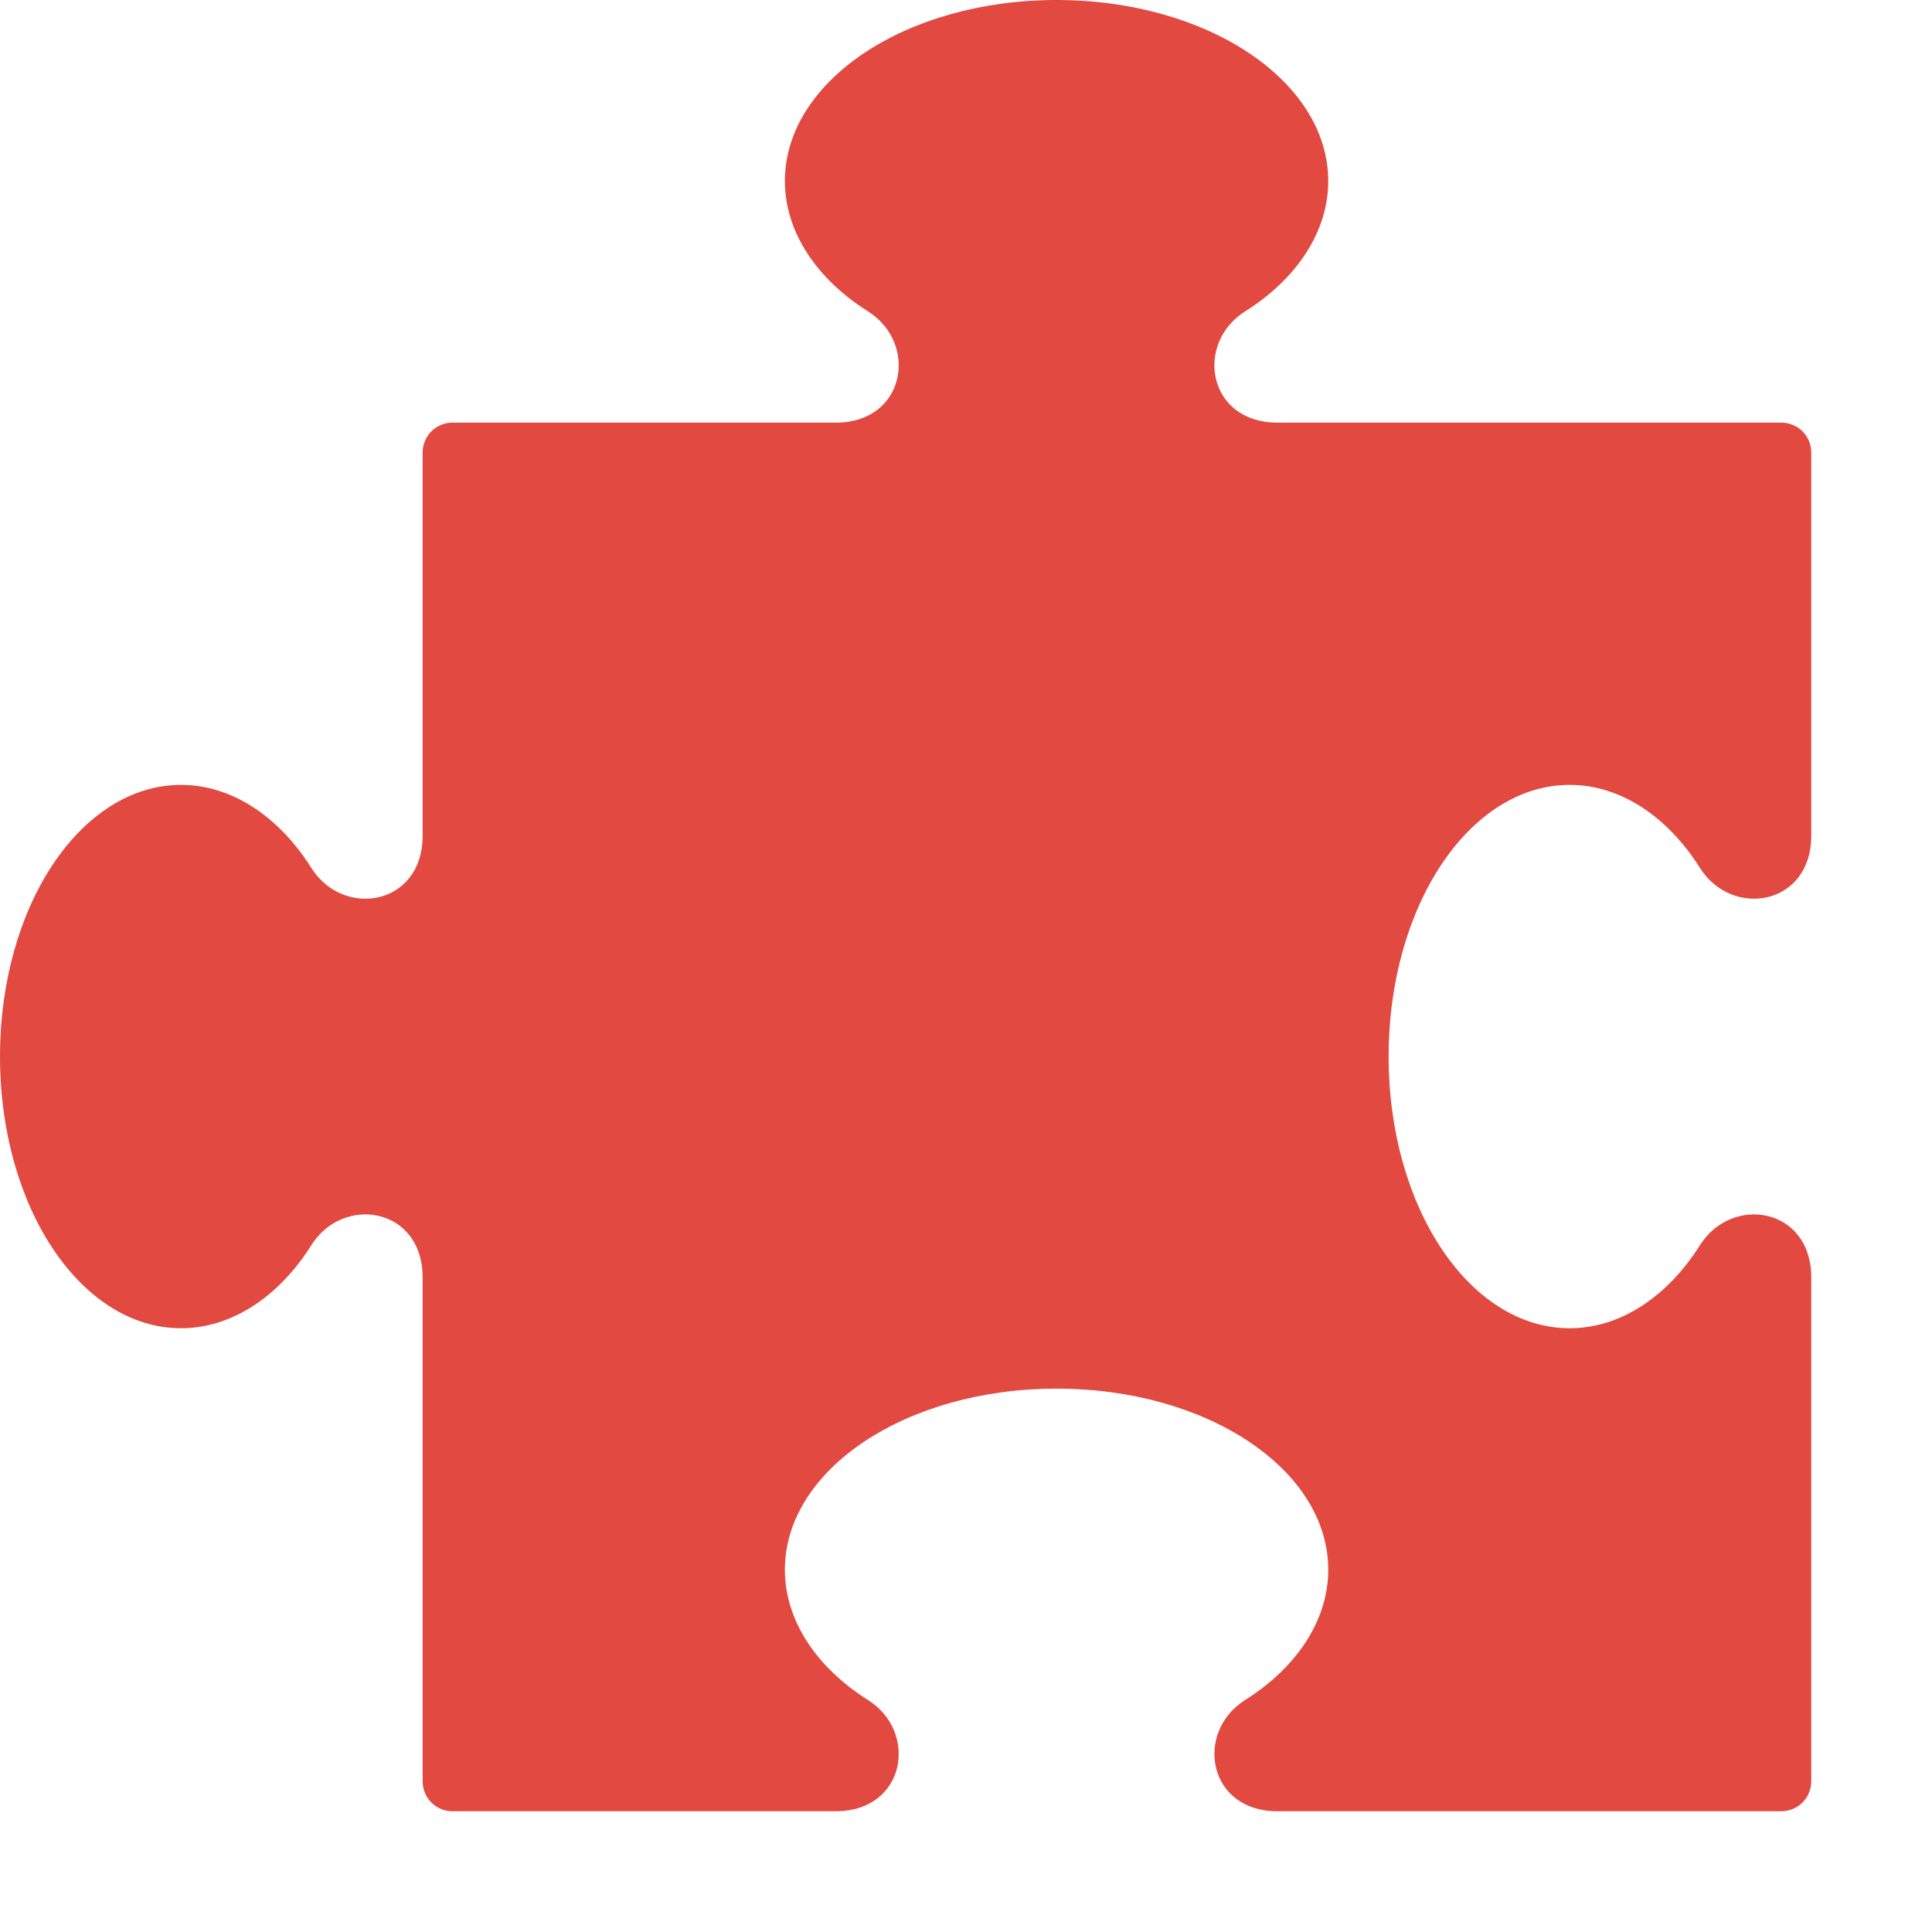
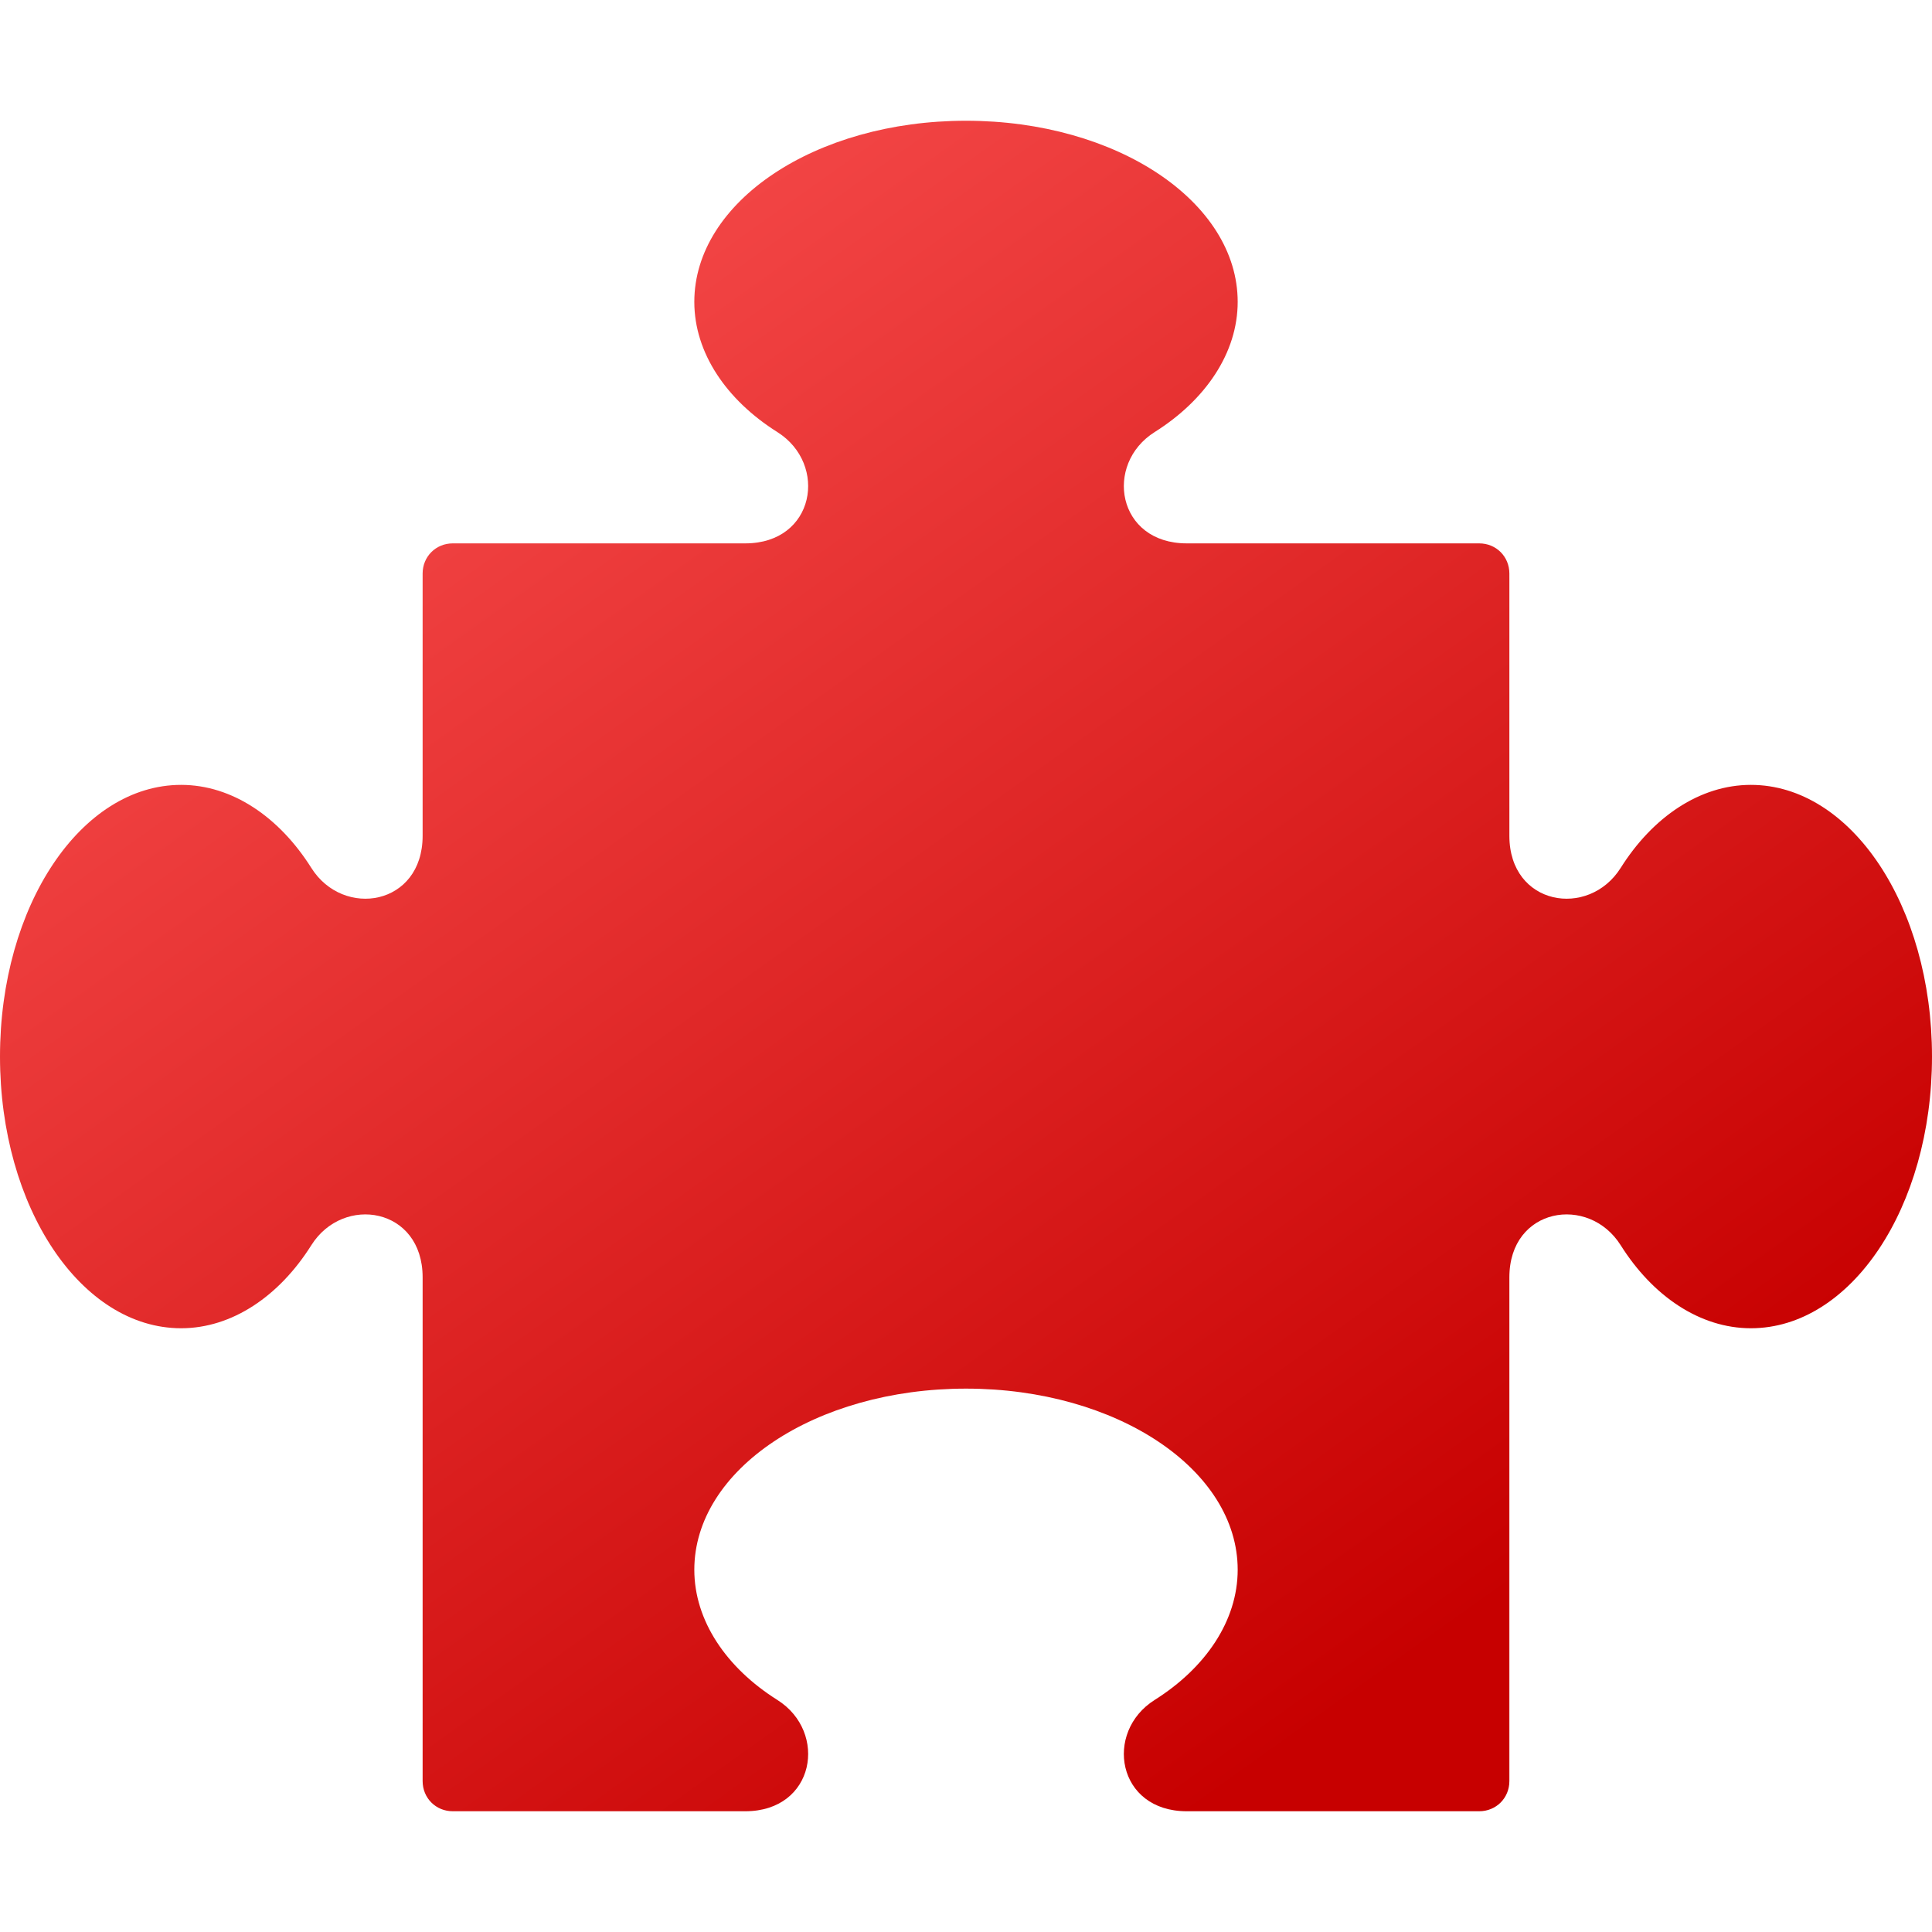
- <svg xmlns="http://www.w3.org/2000/svg" width="100%" height="100%" viewBox="0 0 512 512" version="1.1" xml:space="preserve" style="fill-rule:evenodd;clip-rule:evenodd;stroke-linejoin:round;stroke-miterlimit:2;">
-   <g>
-     <path id="curve0" d="M120,112L221.5,112C240,112 243.5,91 230,82.5C216.5,74 208,61.5 208,48C208,21.5 240,0 280,0C320,0 352,21.5 352,48C352,61.5 343.5,74 330,82.5C316.5,91 320,112 338.5,112L472,112C476.5,112 480,115.5 480,120L480,221.5C480,240 459,243.5 450.5,230C442,216.5 429.5,208 416,208C389.5,208 368,240 368,280C368,320 389.5,352 416,352C429.5,352 442,343.5 450.5,330C459,316.5 480,320 480,338.5L480,472C480,476.5 476.5,480 472,480L338.5,480C320,480 316.5,459 330,450.5C343.5,442 352,429.5 352,416C352,389.5 320,368 280,368C240,368 208,389.5 208,416C208,429.5 216.5,442 230,450.5C243.5,459 240,480 221.5,480L120,480C115.5,480 112,476.5 112,472L112,338.5C112,320 91,316.5 82.5,330C74,343.5 61.5,352 48,352C21.5,352 0,320 0,280C0,240 21.5,208 48,208C61.5,208 74,216.5 82.5,230C91,243.5 112,240 112,221.5L112,120C112,115.5 115.5,112 120,112Z" style="fill:rgb(226,73,64);" />
+ <svg xmlns="http://www.w3.org/2000/svg" version="1.1" width="512" height="512" viewBox="0 0 512 512">
+   <defs>
+     <linearGradient x1="0" y1="32" x2="318.916" y2="480.001" gradientUnits="userSpaceOnUse" id="color-1">
+       <stop offset="0" stop-color="#ff5959" />
+       <stop offset="1" stop-color="#c70000" />
+     </linearGradient>
+   </defs>
+   <g fill="url(#color-1)" fill-rule="evenodd" stroke="none" stroke-width="1" stroke-linecap="butt" stroke-linejoin="miter" stroke-miterlimit="10" stroke-dasharray="" stroke-dashoffset="0" font-family="none" font-weight="none" font-size="none" text-anchor="none" style="mix-blend-mode: normal">
+     <path d="M120,144l77.5,0c18.5,0 22,-21 8.5,-29.5c-13.5,-8.5 -22,-21 -22,-34.5c0,-26.5 32,-48 72,-48c40,0 72,21.5 72,48c0,13.5 -8.5,26 -22,34.5c-13.5,8.5 -10,29.5 8.5,29.5l77.5,0c4.5,0 8,3.5 8,8l0,69.5c0,18.5 21,22 29.5,8.5c8.5,-13.5 21,-22 34.5,-22c26.5,0 48,32 48,72c0,40 -21.5,72 -48,72c-13.5,0 -26,-8.5 -34.5,-22c-8.5,-13.5 -29.5,-10 -29.5,8.5l0,133.5c0,4.5 -3.5,8 -8,8l-77.5,0c-18.5,0 -22,-21 -8.5,-29.5c13.5,-8.5 22,-21 22,-34.5c0,-26.5 -32,-48 -72,-48c-40,0 -72,21.5 -72,48c0,13.5 8.5,26 22,34.5c13.5,8.5 10,29.5 -8.5,29.5l-77.5,0c-4.5,0 -8,-3.5 -8,-8l0,-133.5c0,-18.5 -21,-22 -29.5,-8.5c-8.5,13.5 -21,22 -34.5,22c-26.5,0 -48,-32 -48,-72c0,-40 21.5,-72 48,-72c13.5,0 26,8.5 34.5,22c8.5,13.5 29.5,10 29.5,-8.5l0,-69.5c0,-4.5 3.5,-8 8,-8z" id="curve0" />
  </g>
</svg>
